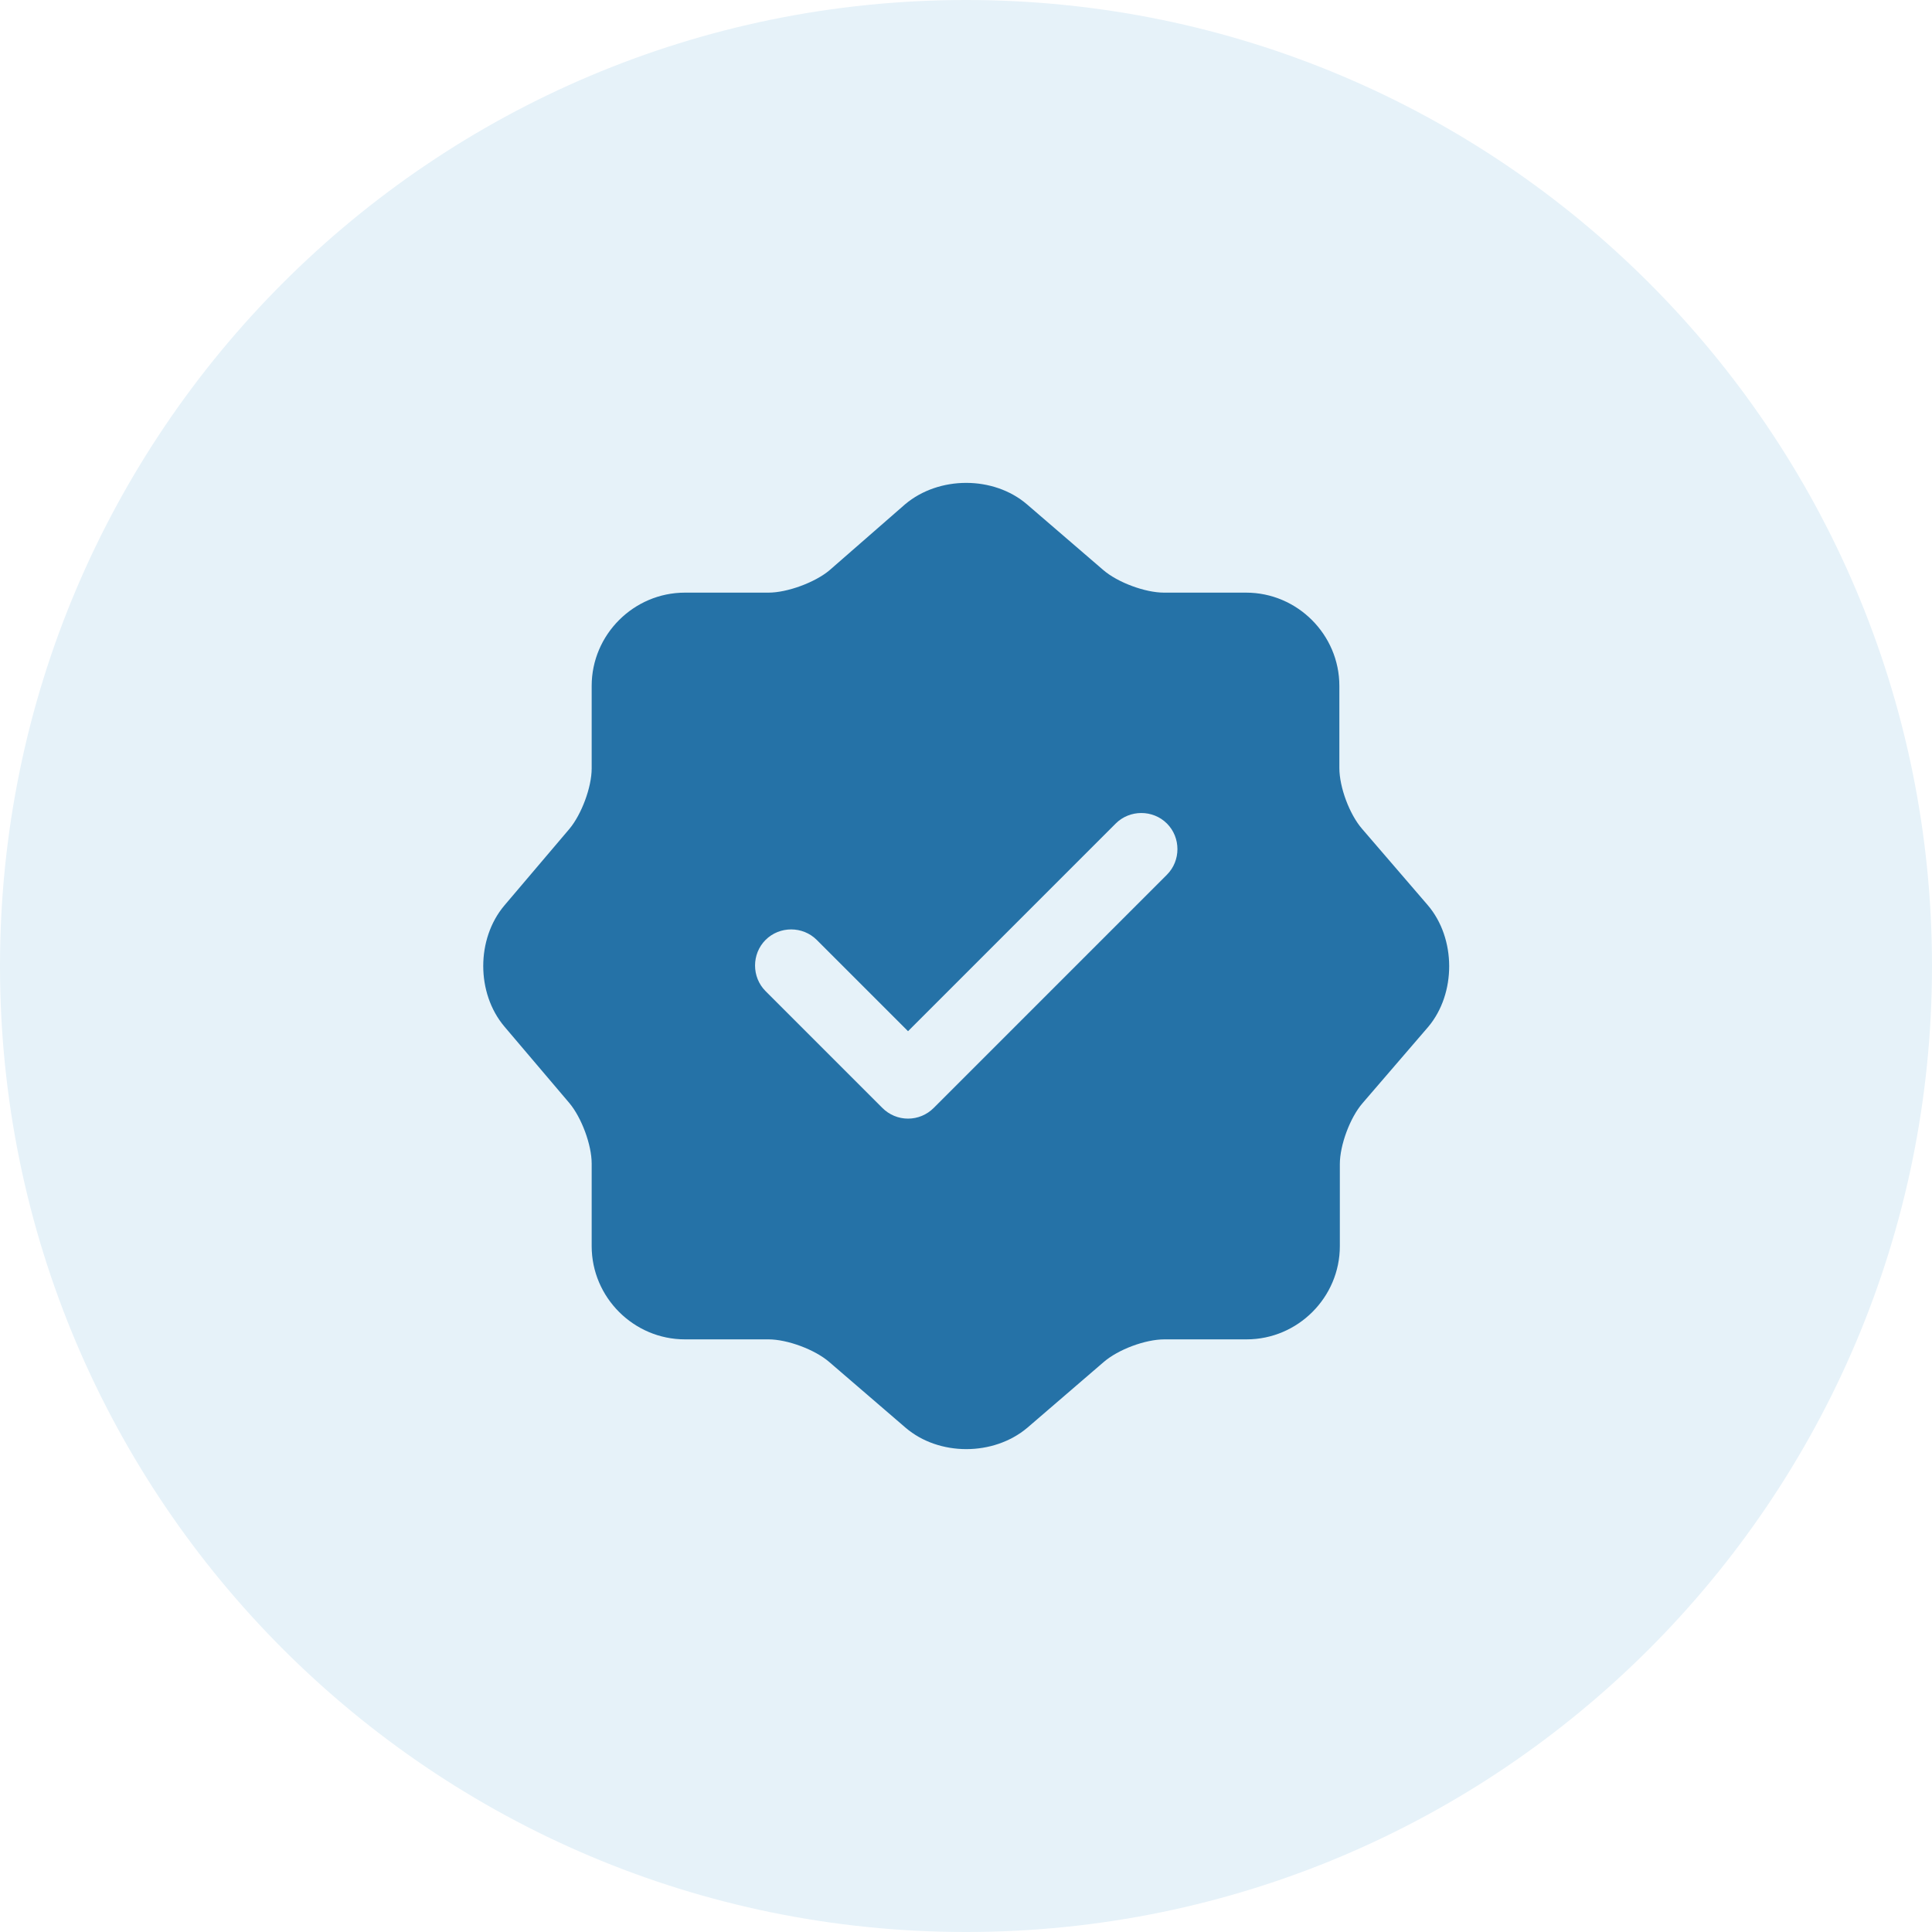
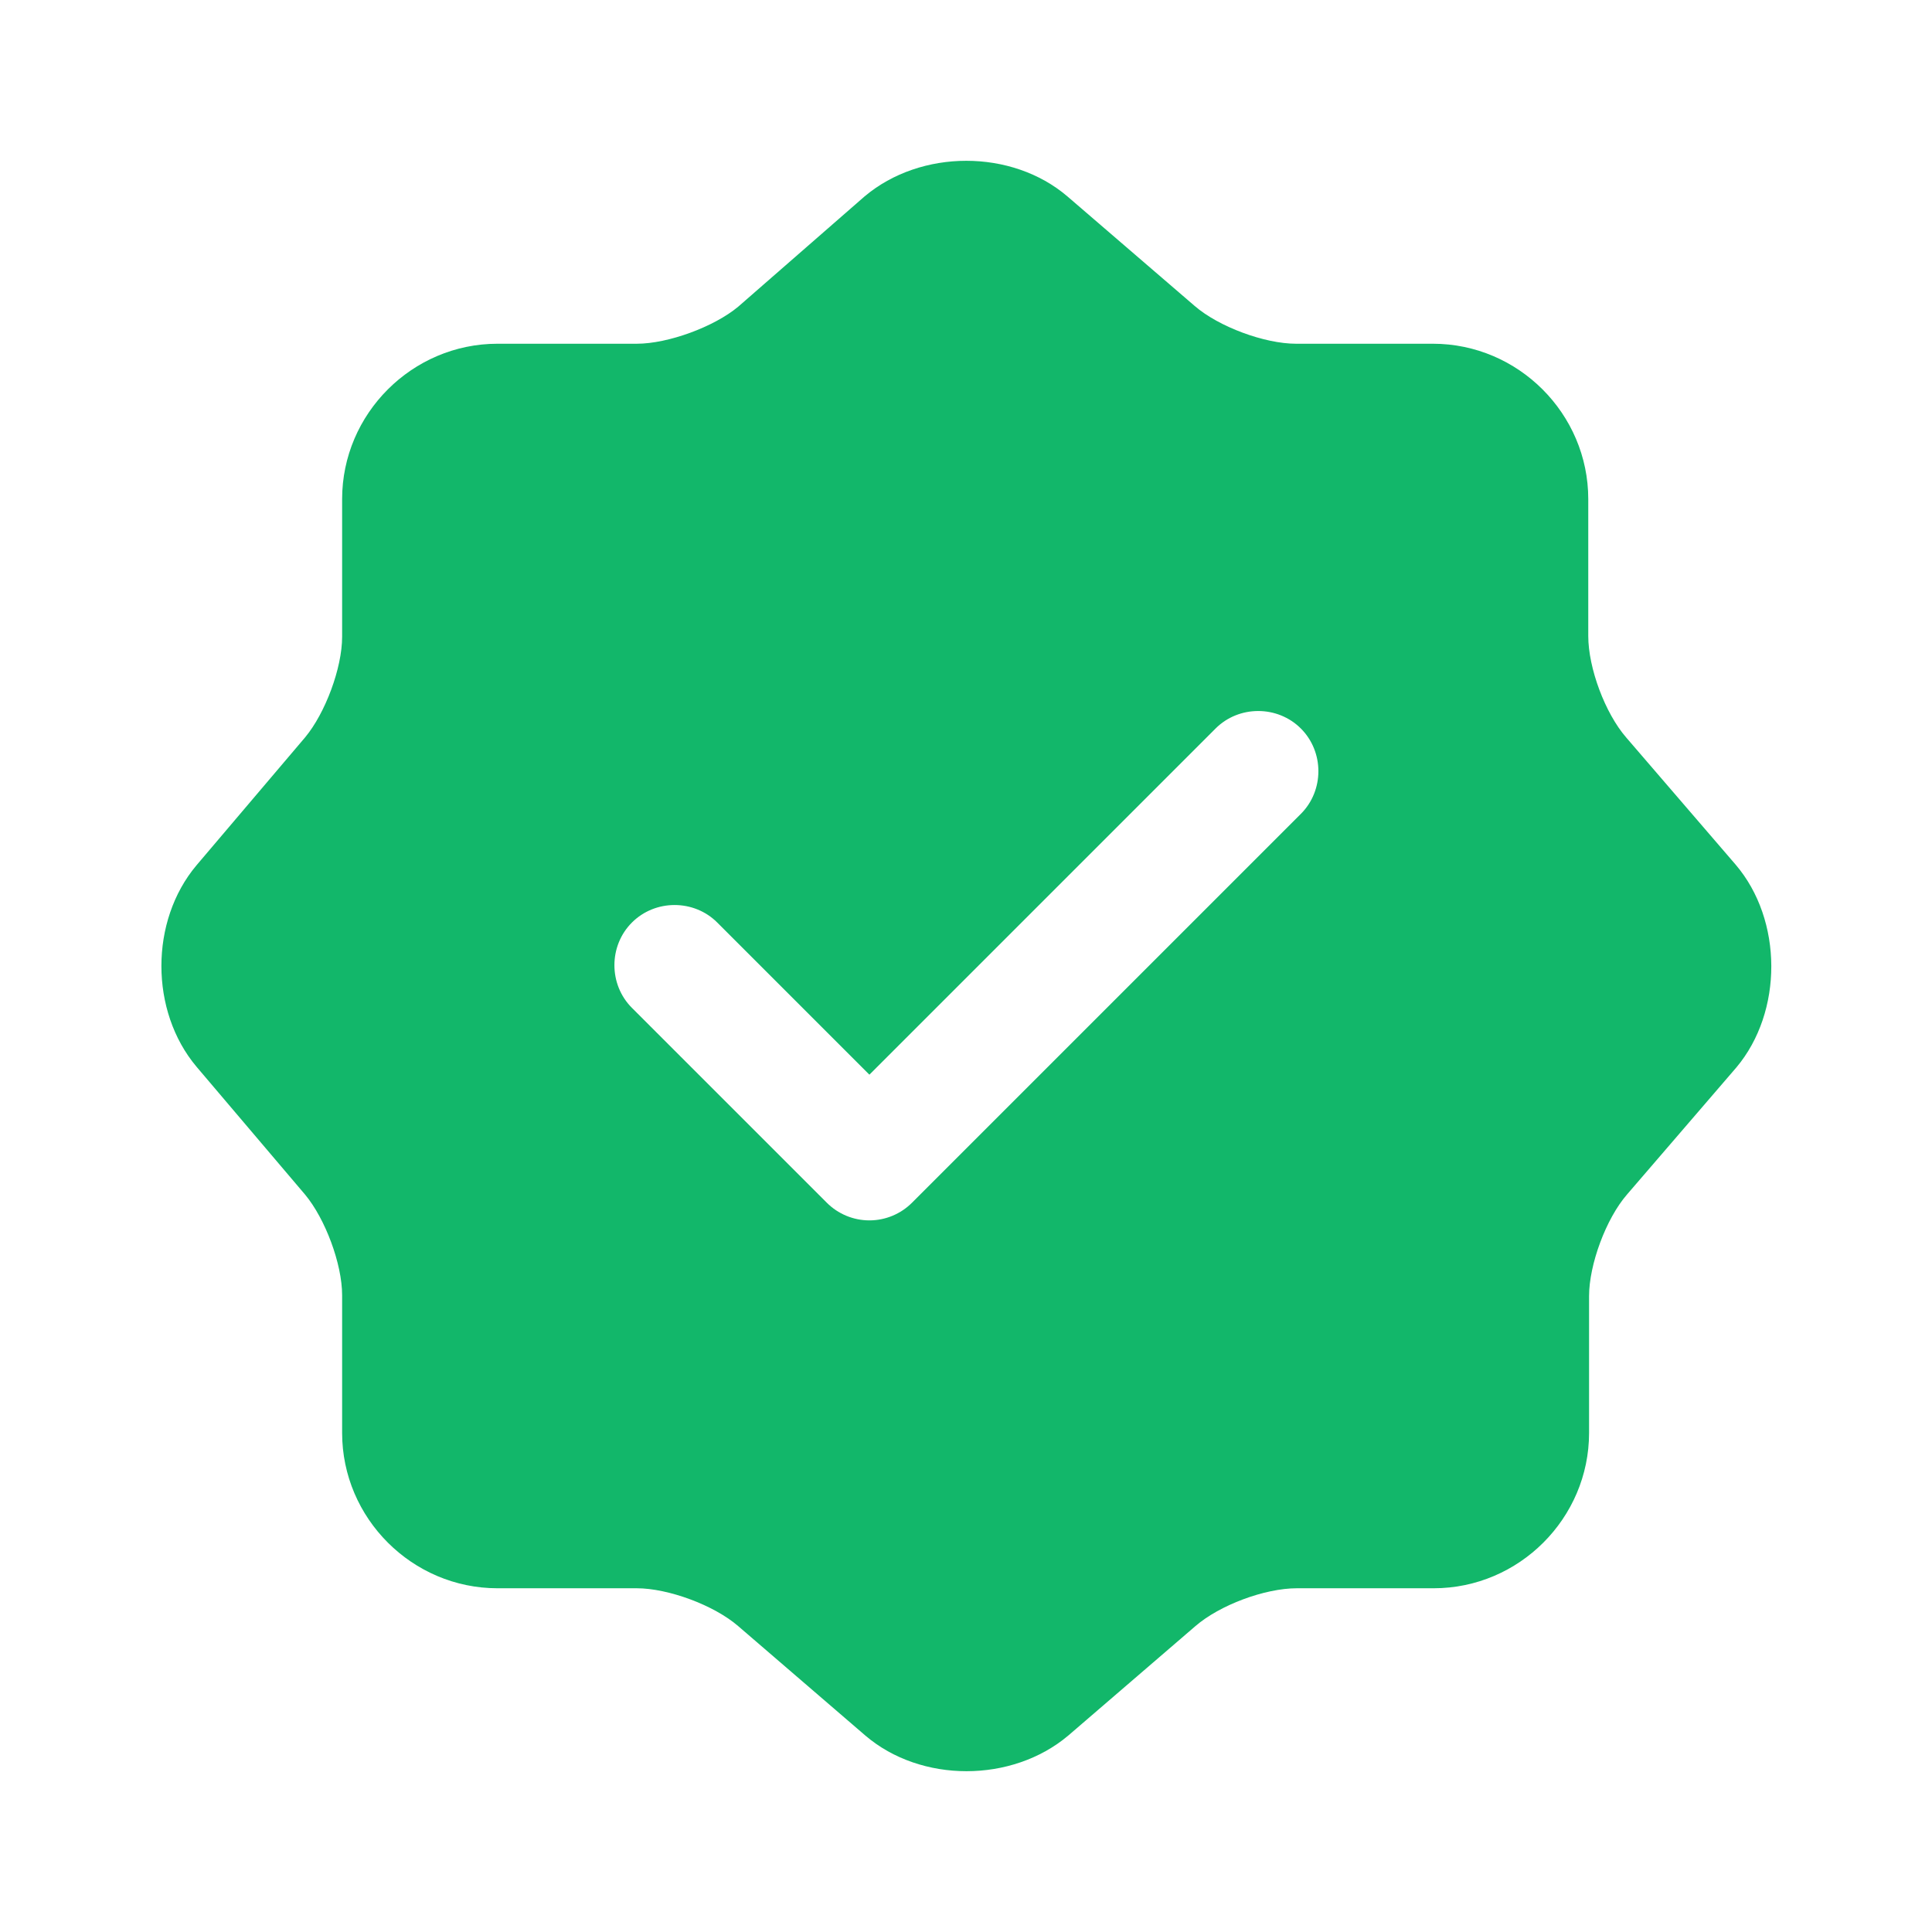
- <svg xmlns="http://www.w3.org/2000/svg" width="40" height="40" viewBox="0 0 40 40" fill="none">
-   <rect width="40" height="40" rx="20" fill="#E6F2F9" />
-   <path d="M29.56 18.74L28.2 17.16C27.94 16.86 27.73 16.3 27.73 15.9V14.2C27.73 13.14 26.86 12.27 25.8 12.27H24.1C23.71 12.27 23.14 12.06 22.84 11.8L21.26 10.44C20.57 9.85 19.44 9.85 18.74 10.44L17.17 11.81C16.87 12.06 16.3 12.27 15.91 12.27H14.18C13.12 12.27 12.25 13.14 12.25 14.2V15.91C12.25 16.3 12.04 16.86 11.79 17.16L10.44 18.75C9.86 19.44 9.86 20.56 10.44 21.25L11.79 22.84C12.04 23.14 12.25 23.7 12.25 24.09V25.8C12.25 26.86 13.12 27.73 14.18 27.73H15.91C16.3 27.73 16.87 27.94 17.17 28.2L18.75 29.56C19.44 30.15 20.57 30.15 21.27 29.56L22.85 28.2C23.15 27.94 23.71 27.73 24.11 27.73H25.81C26.87 27.73 27.74 26.86 27.74 25.8V24.1C27.74 23.71 27.95 23.14 28.21 22.84L29.57 21.26C30.15 20.57 30.15 19.43 29.56 18.74ZM24.16 18.11L19.33 22.94C19.19 23.08 19 23.16 18.8 23.16C18.6 23.16 18.41 23.08 18.27 22.94L15.85 20.52C15.56 20.23 15.56 19.75 15.85 19.46C16.14 19.17 16.62 19.17 16.91 19.46L18.8 21.35L23.1 17.05C23.39 16.76 23.87 16.76 24.16 17.05C24.45 17.34 24.45 17.82 24.16 18.11Z" fill="#2572A7" />
+ <svg xmlns="http://www.w3.org/2000/svg" width="24" height="24" viewBox="0 0 24 24" fill="none">
+   <path d="M21.56 10.74L20.2 9.16C19.94 8.86 19.73 8.3 19.73 7.9V6.2C19.73 5.14 18.86 4.27 17.8 4.27H16.1C15.71 4.27 15.14 4.06 14.84 3.8L13.26 2.44C12.57 1.85 11.44 1.85 10.74 2.44L9.17 3.81C8.87 4.06 8.3 4.27 7.91 4.27H6.18C5.12 4.27 4.25 5.14 4.25 6.2V7.91C4.25 8.3 4.04 8.86 3.79 9.16L2.44 10.75C1.86 11.44 1.86 12.56 2.44 13.25L3.79 14.84C4.04 15.14 4.25 15.7 4.25 16.09V17.8C4.25 18.86 5.12 19.73 6.18 19.73H7.91C8.3 19.73 8.87 19.94 9.17 20.2L10.75 21.56C11.44 22.15 12.57 22.15 13.27 21.56L14.85 20.2C15.15 19.94 15.71 19.73 16.11 19.73H17.81C18.87 19.73 19.74 18.86 19.74 17.8V16.1C19.74 15.71 19.95 15.14 20.21 14.84L21.57 13.26C22.15 12.57 22.15 11.43 21.56 10.74ZM16.16 10.11L11.33 14.94C11.19 15.08 11 15.16 10.8 15.16C10.6 15.16 10.41 15.08 10.27 14.94L7.85 12.52C7.56 12.23 7.56 11.75 7.85 11.46C8.14 11.17 8.62 11.17 8.91 11.46L10.8 13.35L15.1 9.05C15.39 8.76 15.87 8.76 16.16 9.05C16.45 9.34 16.45 9.82 16.16 10.11Z" fill="#12B76A" />
</svg>
